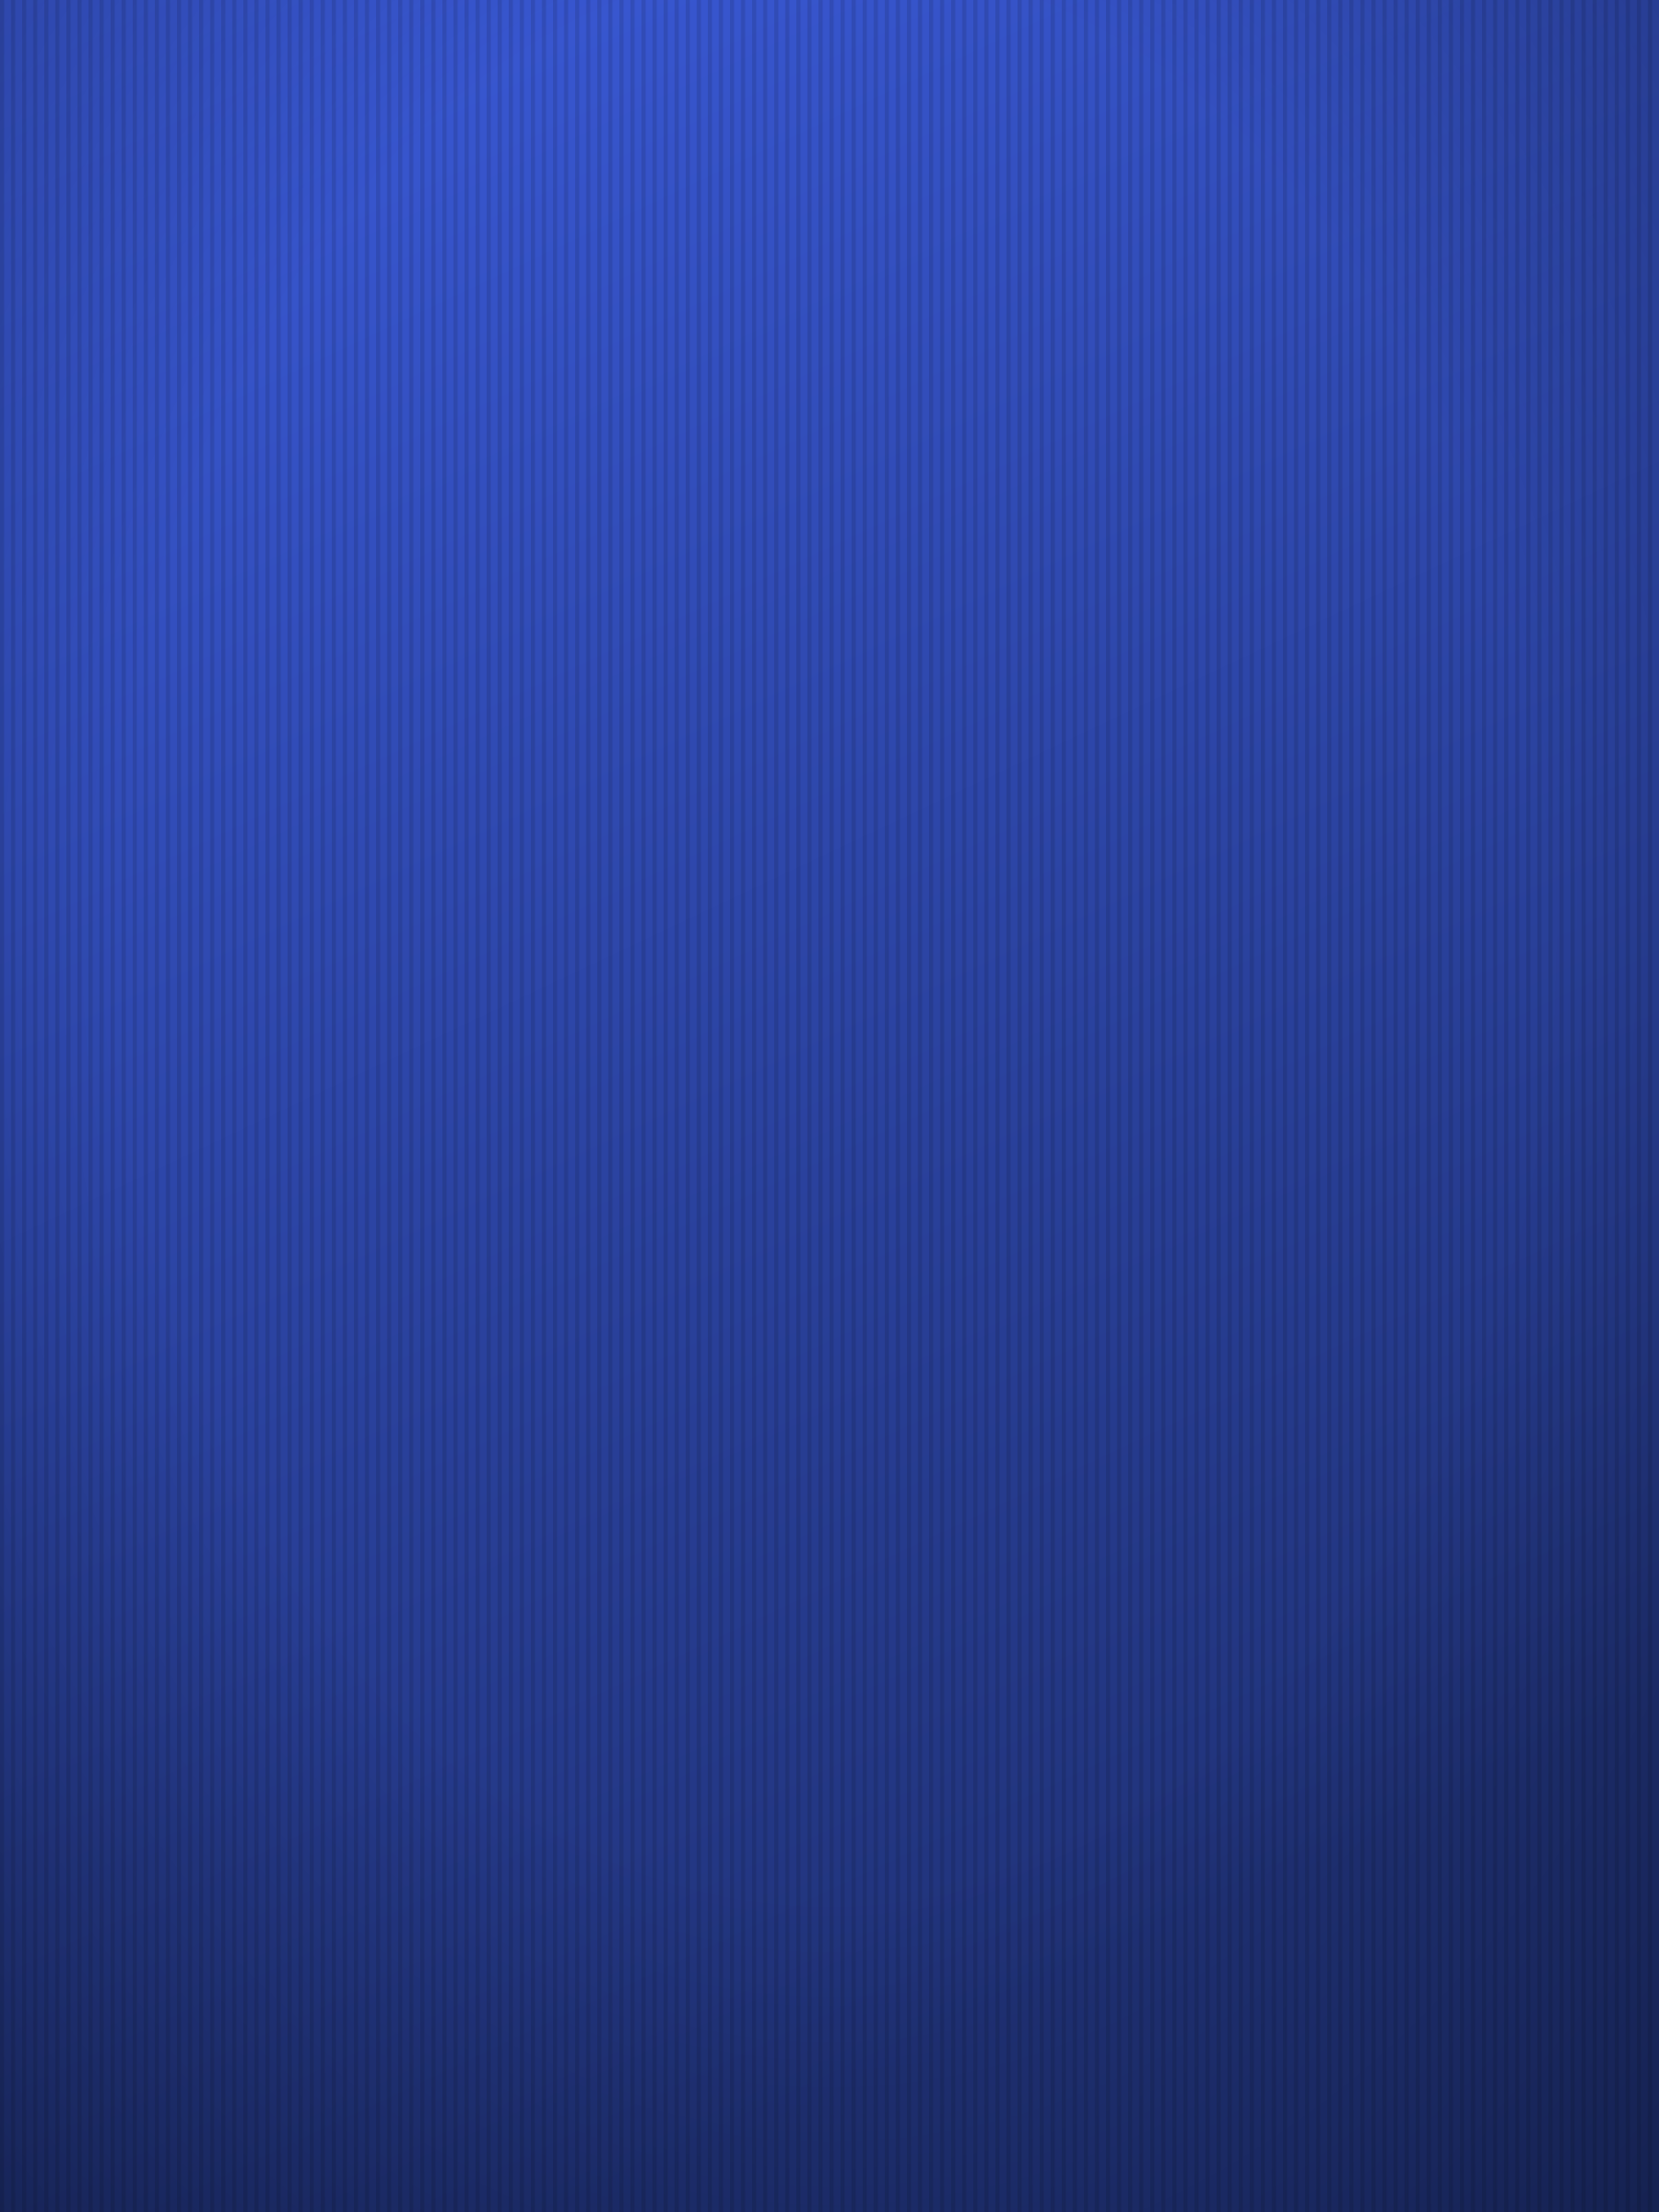
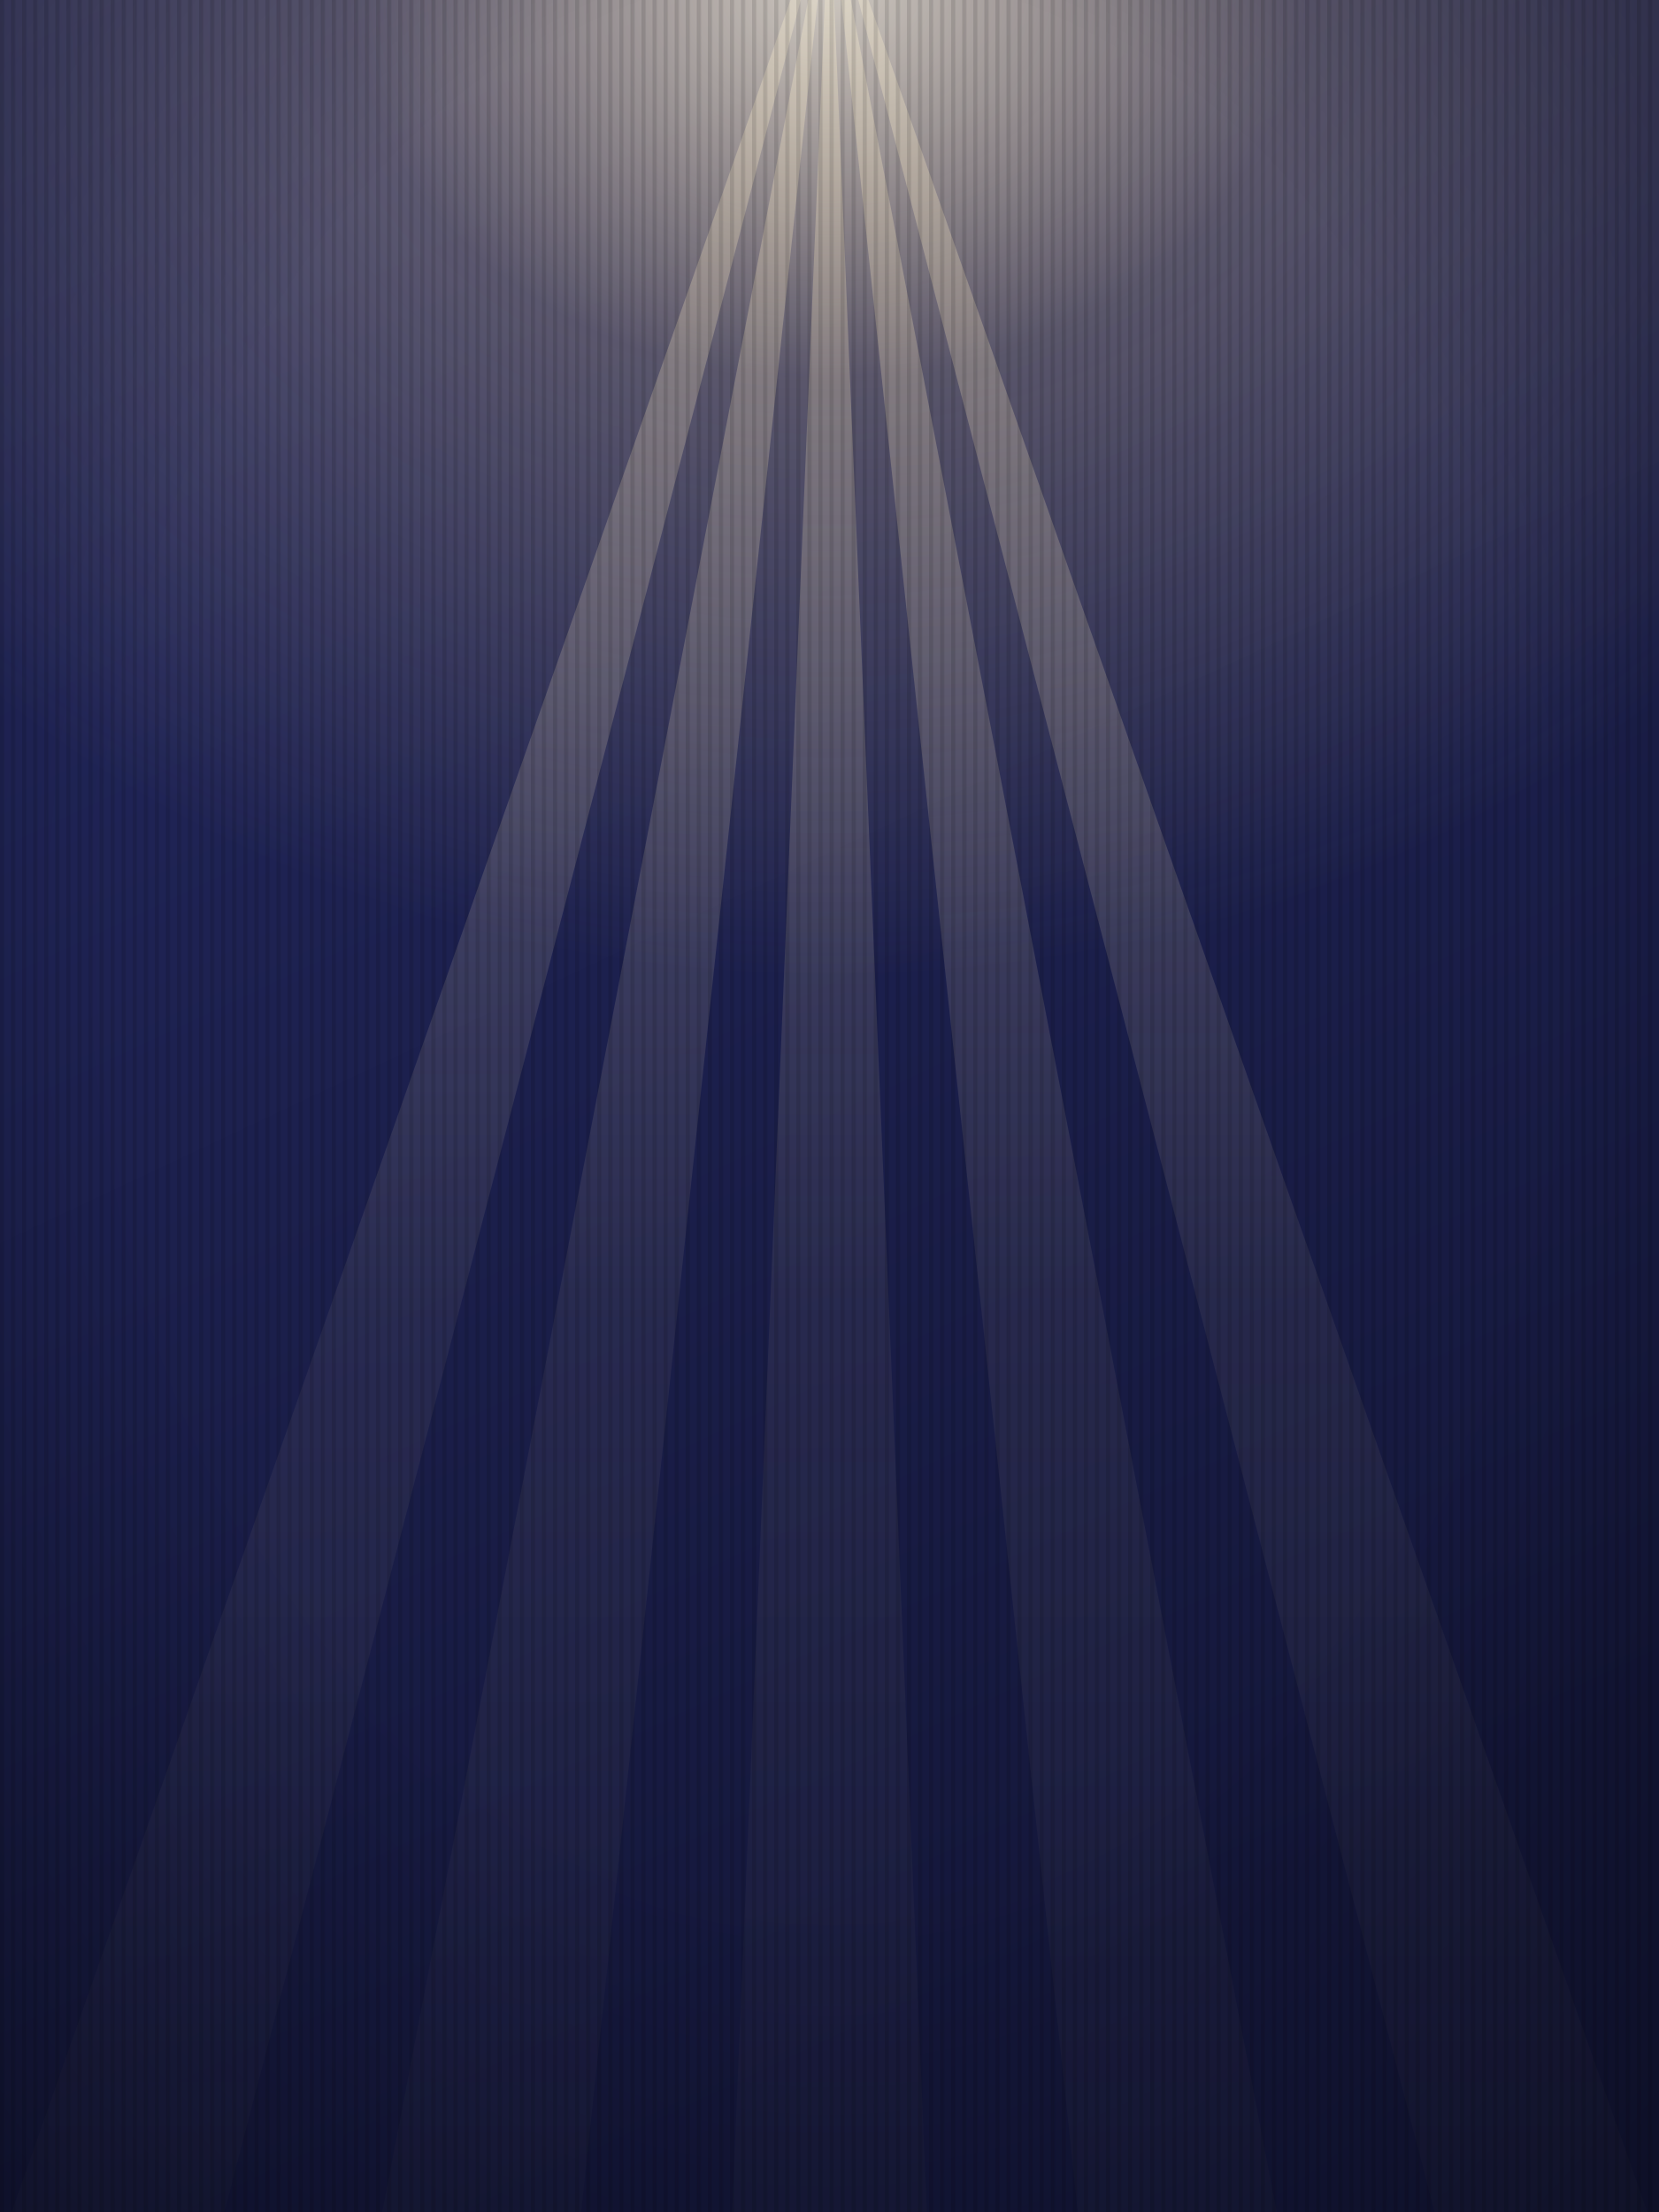
<svg xmlns="http://www.w3.org/2000/svg" viewBox="0 0 600 800" role="presentation">
  <defs>
    <linearGradient id="bg" x1="0" y1="0" x2="0.35" y2="1">
-       <stop offset="0" stop-color="#3b5bdb" />
-       <stop offset="1" stop-color="#203278" />
+       <stop offset="0" stop-color="#252a63" />
+       <stop offset="1" stop-color="#14173a" />
+     </linearGradient>
+     <radialGradient id="glow" cx="0.5" cy="0.24" r="0.6">
+       <stop offset="0" stop-color="#fff6dd" stop-opacity="0.78" />
+       <stop offset="0.4" stop-color="#ffe4a6" stop-opacity="0.26" />
+       <stop offset="1" stop-color="#ffe4a6" stop-opacity="0" />
+     </radialGradient>
+     <linearGradient id="rayfade" x1="0" y1="0" x2="0" y2="1">
+       <stop offset="0" stop-color="#fff3d4" stop-opacity="0.34" />
+       <stop offset="0.55" stop-color="#ffe9b8" stop-opacity="0.06" />
+       <stop offset="1" stop-color="#ffe9b8" stop-opacity="0" />
    </linearGradient>
    <radialGradient id="vig" cx="0.5" cy="0.42" r="0.78">
      <stop offset="0.55" stop-color="#000000" stop-opacity="0" />
      <stop offset="1" stop-color="#000000" stop-opacity="0.34" />
    </radialGradient>
    <pattern id="grain" width="4" height="4" patternUnits="userSpaceOnUse">
      <rect width="1.5" height="4" fill="black" opacity="0.11" />
    </pattern>
  </defs>
  <rect width="600" height="800" fill="url(#bg)" />
-   <rect width="600" height="800" fill="url(#grain) none" />
+   <g fill="url(#rayfade)">
+     <polygon points="300,-40 -31.0,900 55.1,900" />
+     <polygon points="300,-40 119.0,900 199.5,900" />
+     <polygon points="300,-40 260.6,900 339.4,900" />
+     <polygon points="300,-40 400.5,900 481.0,900" />
+     <polygon points="300,-40 544.9,900 631.0,900" />
+   </g>
+   <ellipse cx="300" cy="150" rx="360" ry="300" fill="url(#glow)" />
+   <rect width="600" height="800" fill="url(#grain)" />
  <rect width="600" height="800" fill="url(#vig)" />
</svg>
